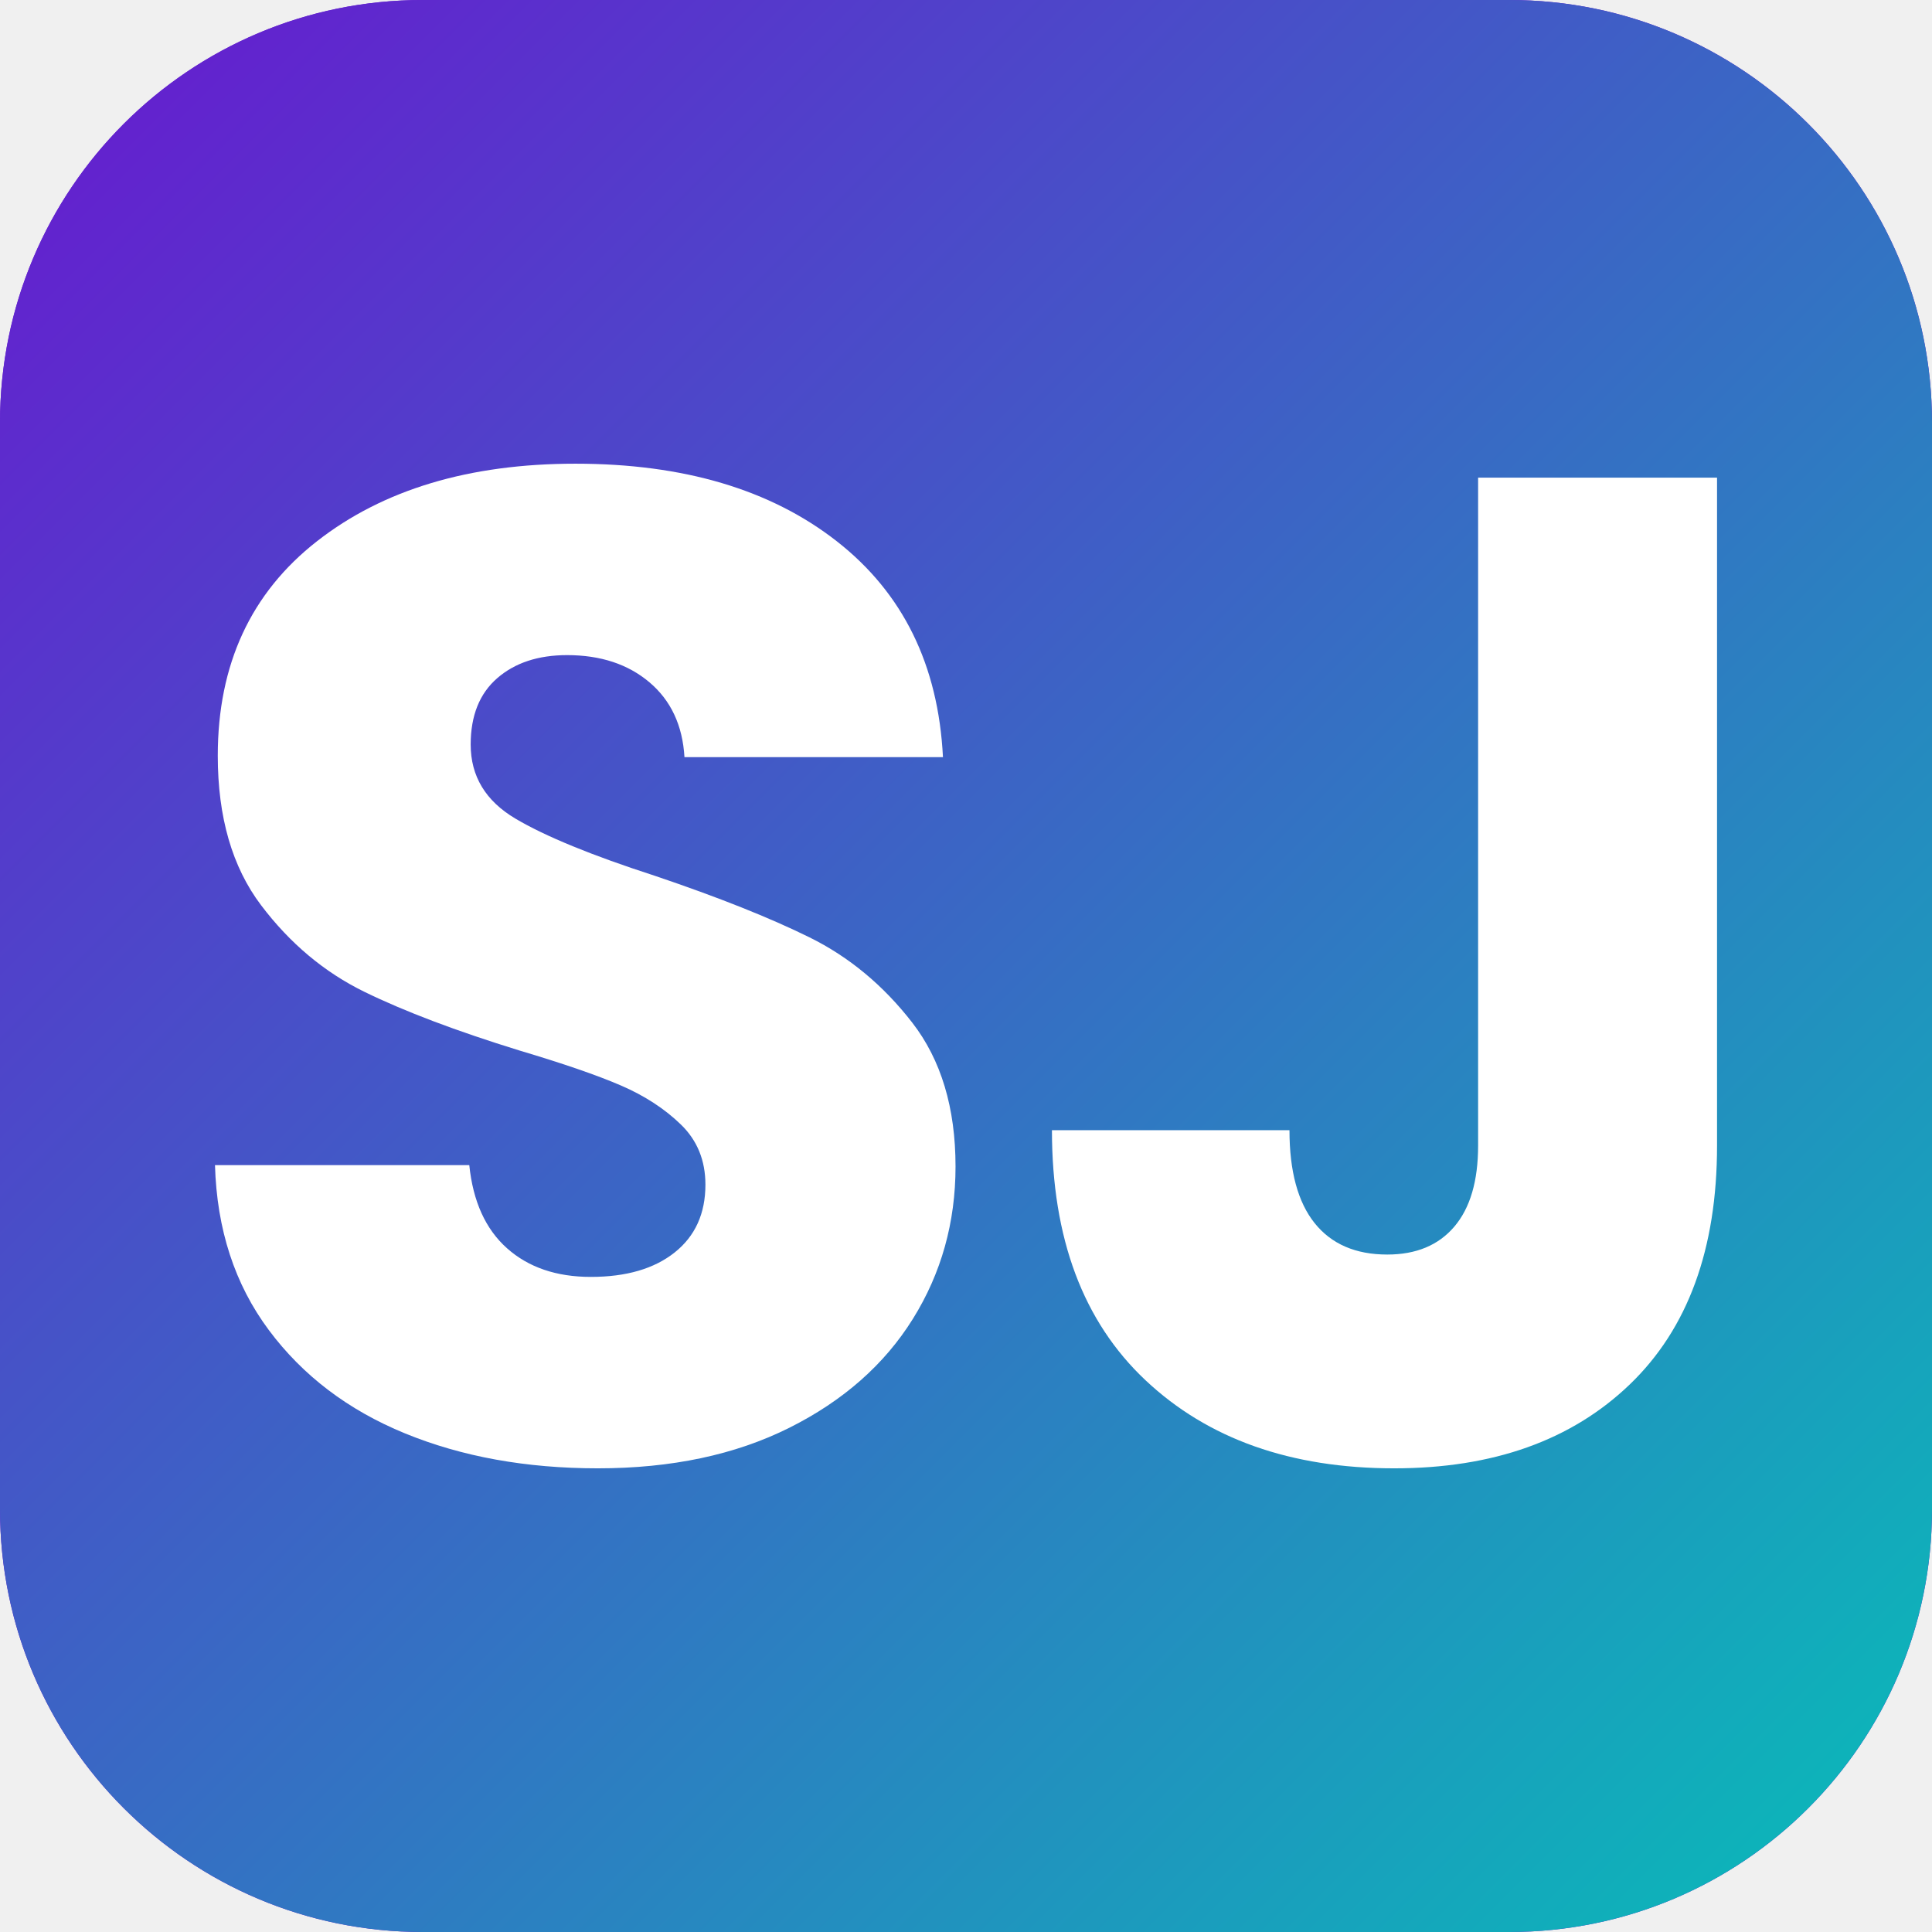
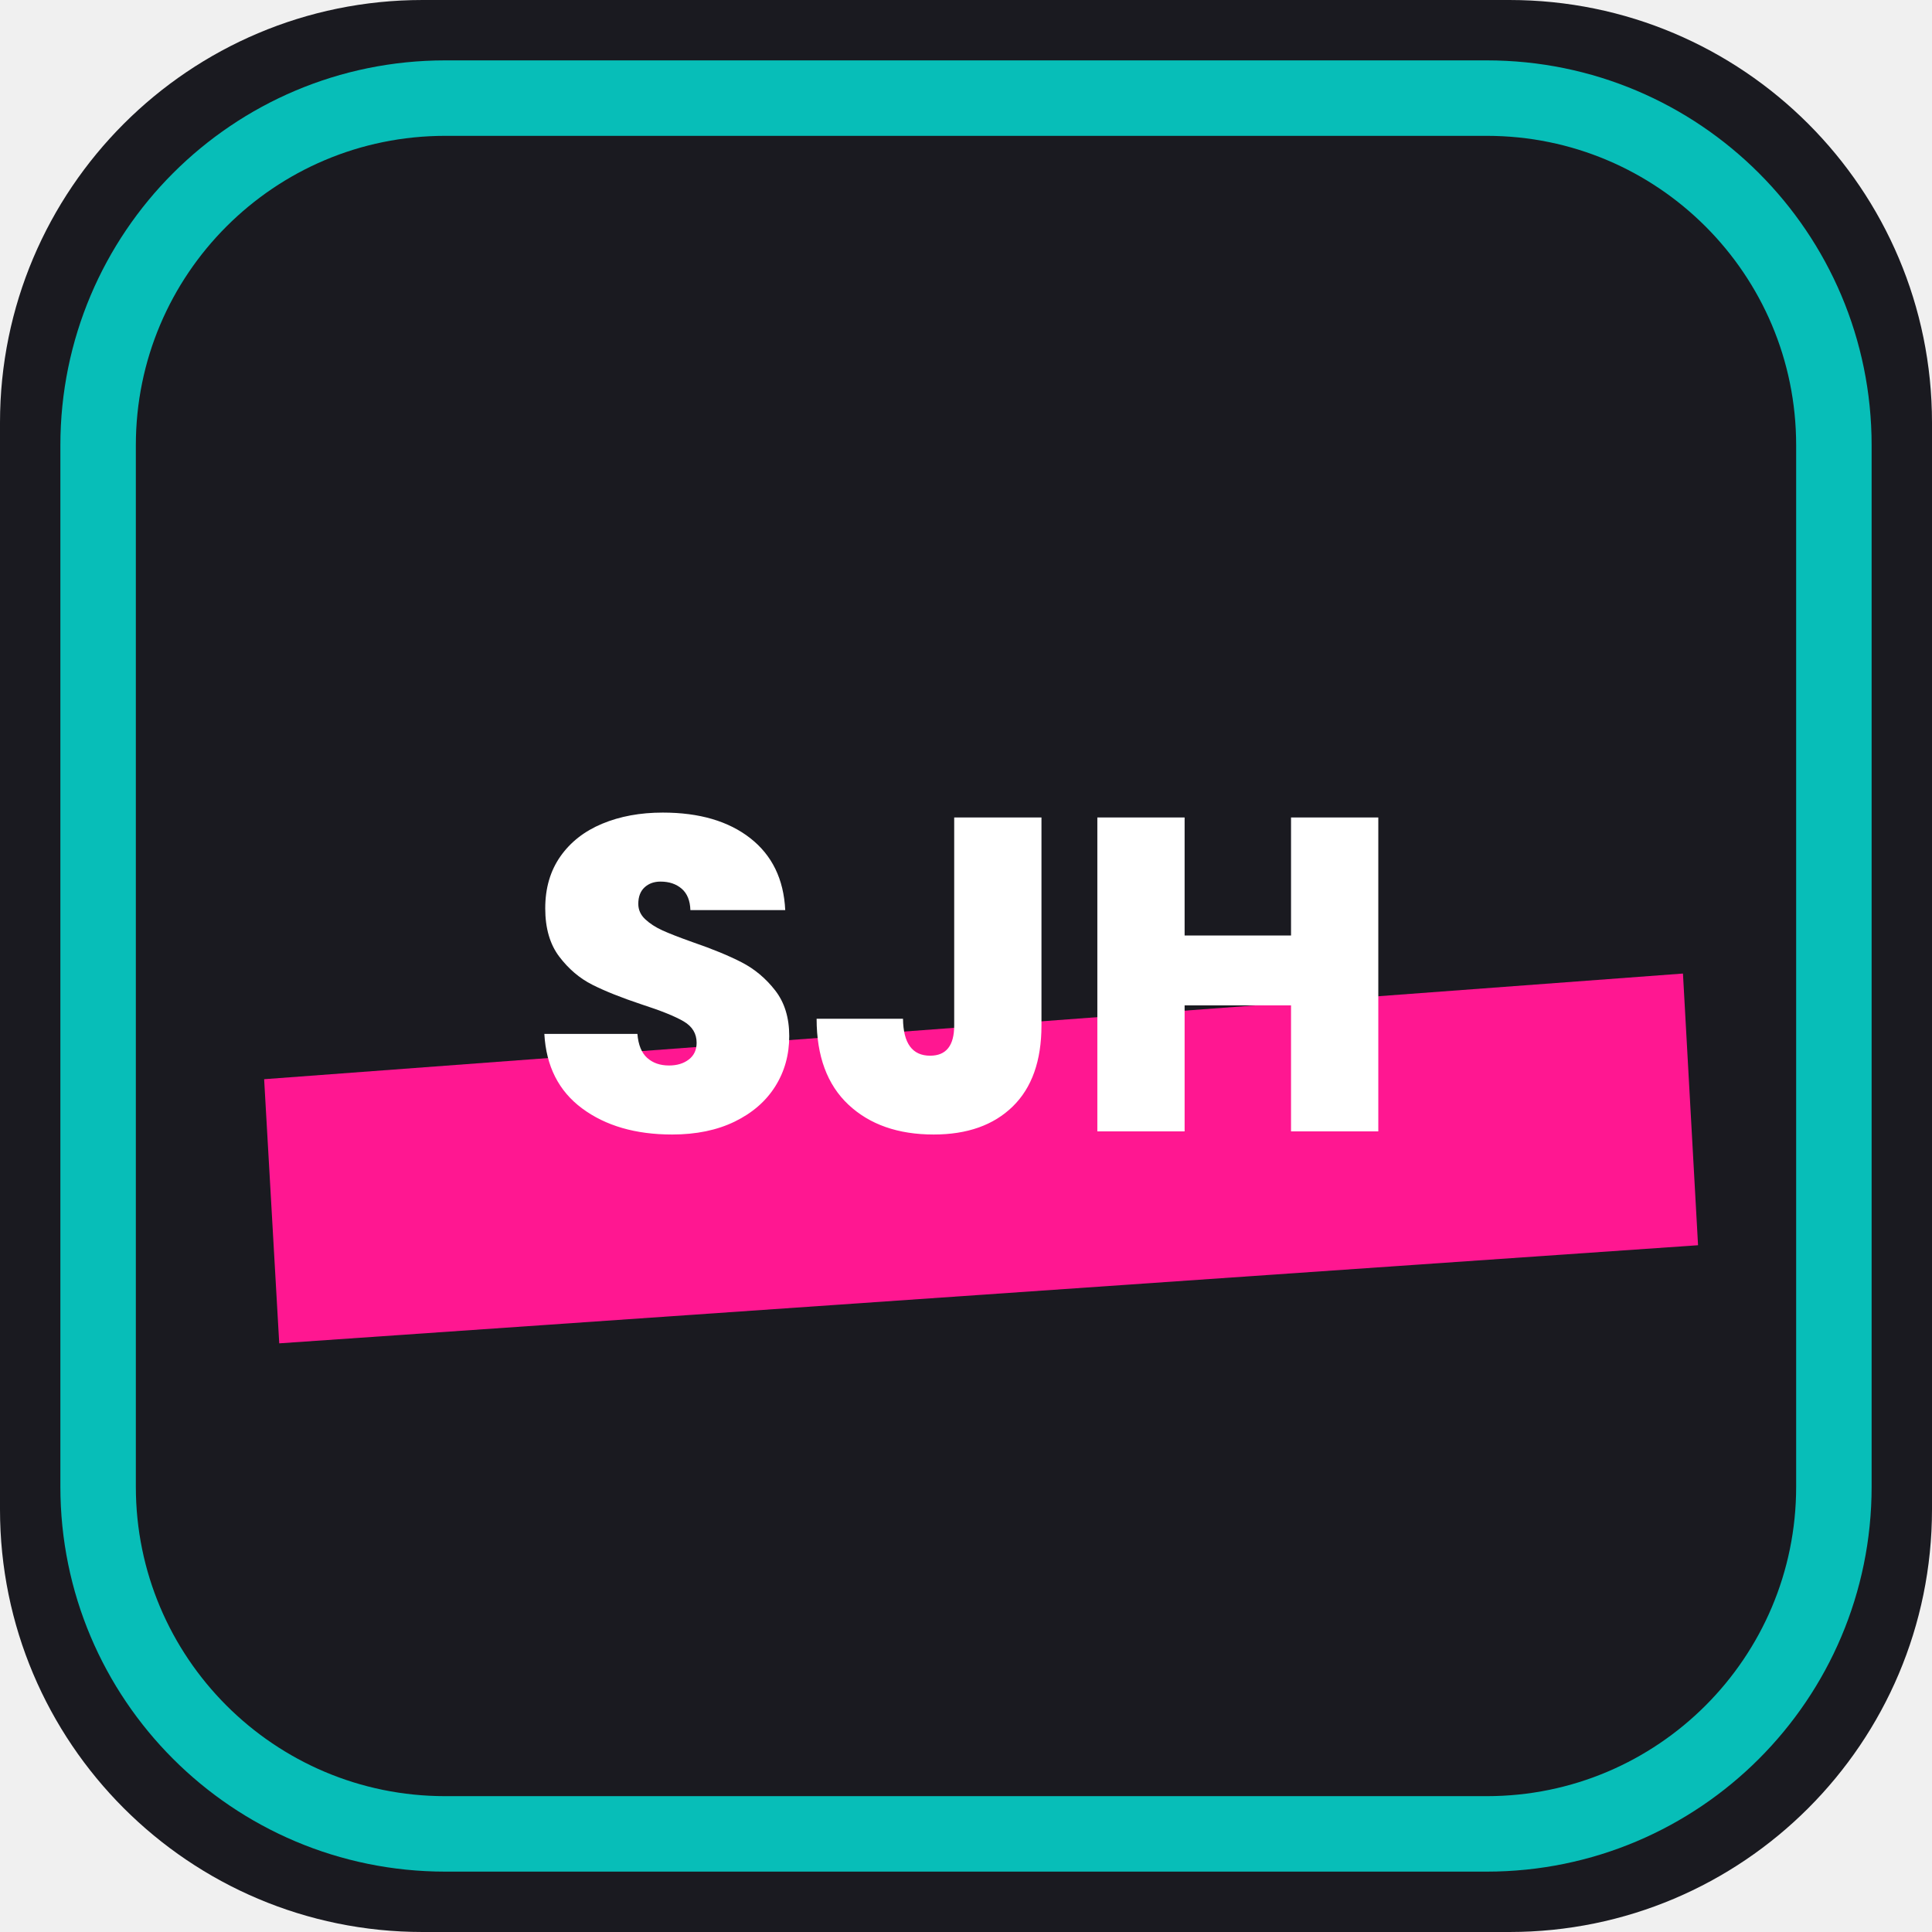
- <svg xmlns="http://www.w3.org/2000/svg" viewBox="0 0 512 512" role="img" aria-label="SJ Development">
-   <defs>
-     <linearGradient id="sjg" x1="0" y1="0" x2="1" y2="1">
-       <stop offset="0" stop-color="#6917d0" />
-       <stop offset="1" stop-color="#07beb8" />
-     </linearGradient>
-   </defs>
-   <rect width="512" height="512" rx="112" fill="#6917d0" />
-   <rect width="512" height="512" rx="112" fill="url(#sjg) #6917d0" />
-   <g fill="#fff" transform="translate(41.42 386.53) scale(0.37029 -0.37029)">
-     <path transform="translate(0 0)" d="M42 210H224Q228 171 251.0 150.5Q274 130 311 130Q349 130 371.0 147.5Q393 165 393 196Q393 222 375.5 239.0Q358 256 332.5 267.0Q307 278 260 292Q192 313 149.0 334.0Q106 355 75.0 396.0Q44 437 44 503Q44 601 115.0 656.5Q186 712 300 712Q416 712 487.0 656.5Q558 601 563 502H378Q376 536 353.0 555.5Q330 575 294 575Q263 575 244.0 558.5Q225 542 225 511Q225 477 257.0 458.0Q289 439 357 417Q425 394 467.5 373.0Q510 352 541.0 312.0Q572 272 572 209Q572 149 541.5 100.0Q511 51 453.0 22.0Q395 -7 316 -7Q239 -7 178.0 18.0Q117 43 80.5 92.0Q44 141 42 210Z" />
-     <path transform="translate(615 0)" d="M502 702V224Q502 113 439.5 53.0Q377 -7 271 -7Q160 -7 93.0 56.0Q26 119 26 235H196Q196 191 214.0 168.5Q232 146 266 146Q297 146 314.0 166.0Q331 186 331 224V702Z" />
-   </g>
+ <svg xmlns="http://www.w3.org/2000/svg" viewBox="0 0 512 512" role="img" aria-label="Sarah J Hill">
+   <rect width="512" height="512" rx="112" fill="#1a1a20" />
+   <rect x="26" y="26" width="460" height="460" rx="92" fill="none" stroke="#07beb8" stroke-width="20" />
+   <path d="M70 286 L446 258 L450 330 L74 356 Z" fill="#ff1791" />
+   <path fill="#ffffff" d="M144.257 273.989H168.919Q169.273 278.355 171.515 280.361Q173.757 282.367 177.297 282.367Q180.483 282.367 182.548 280.774Q184.613 279.181 184.613 276.349Q184.613 272.691 181.191 270.685Q177.769 268.679 170.099 266.201Q161.957 263.487 156.942 260.95Q151.927 258.413 148.21 253.516Q144.493 248.619 144.493 240.713Q144.493 232.689 148.505 226.966Q152.517 221.243 159.597 218.293Q166.677 215.343 175.645 215.343Q190.159 215.343 198.832 222.128Q207.505 228.913 208.095 241.185H182.961Q182.843 237.409 180.66 235.521Q178.477 233.633 175.055 233.633Q172.459 233.633 170.807 235.167Q169.155 236.701 169.155 239.533Q169.155 241.893 170.984 243.604Q172.813 245.315 175.527 246.554Q178.241 247.793 183.551 249.681Q191.457 252.395 196.59 255.05Q201.723 257.705 205.44 262.484Q209.157 267.263 209.157 274.579Q209.157 282.013 205.44 287.913Q201.723 293.813 194.702 297.235Q187.681 300.657 178.123 300.657Q163.609 300.657 154.287 293.754Q144.965 286.851 144.257 273.989Z M276.001 216.641V271.747Q276.001 285.789 268.39 293.223Q260.779 300.657 247.445 300.657Q233.285 300.657 224.848 292.751Q216.411 284.845 216.411 269.977H239.303Q239.421 279.771 246.501 279.771Q252.873 279.771 252.873 271.747V216.641Z M365.265 216.641V299.831H342.137V266.437H313.935V299.831H290.807V216.641H313.935V247.911H342.137V216.641Z" />
</svg>
